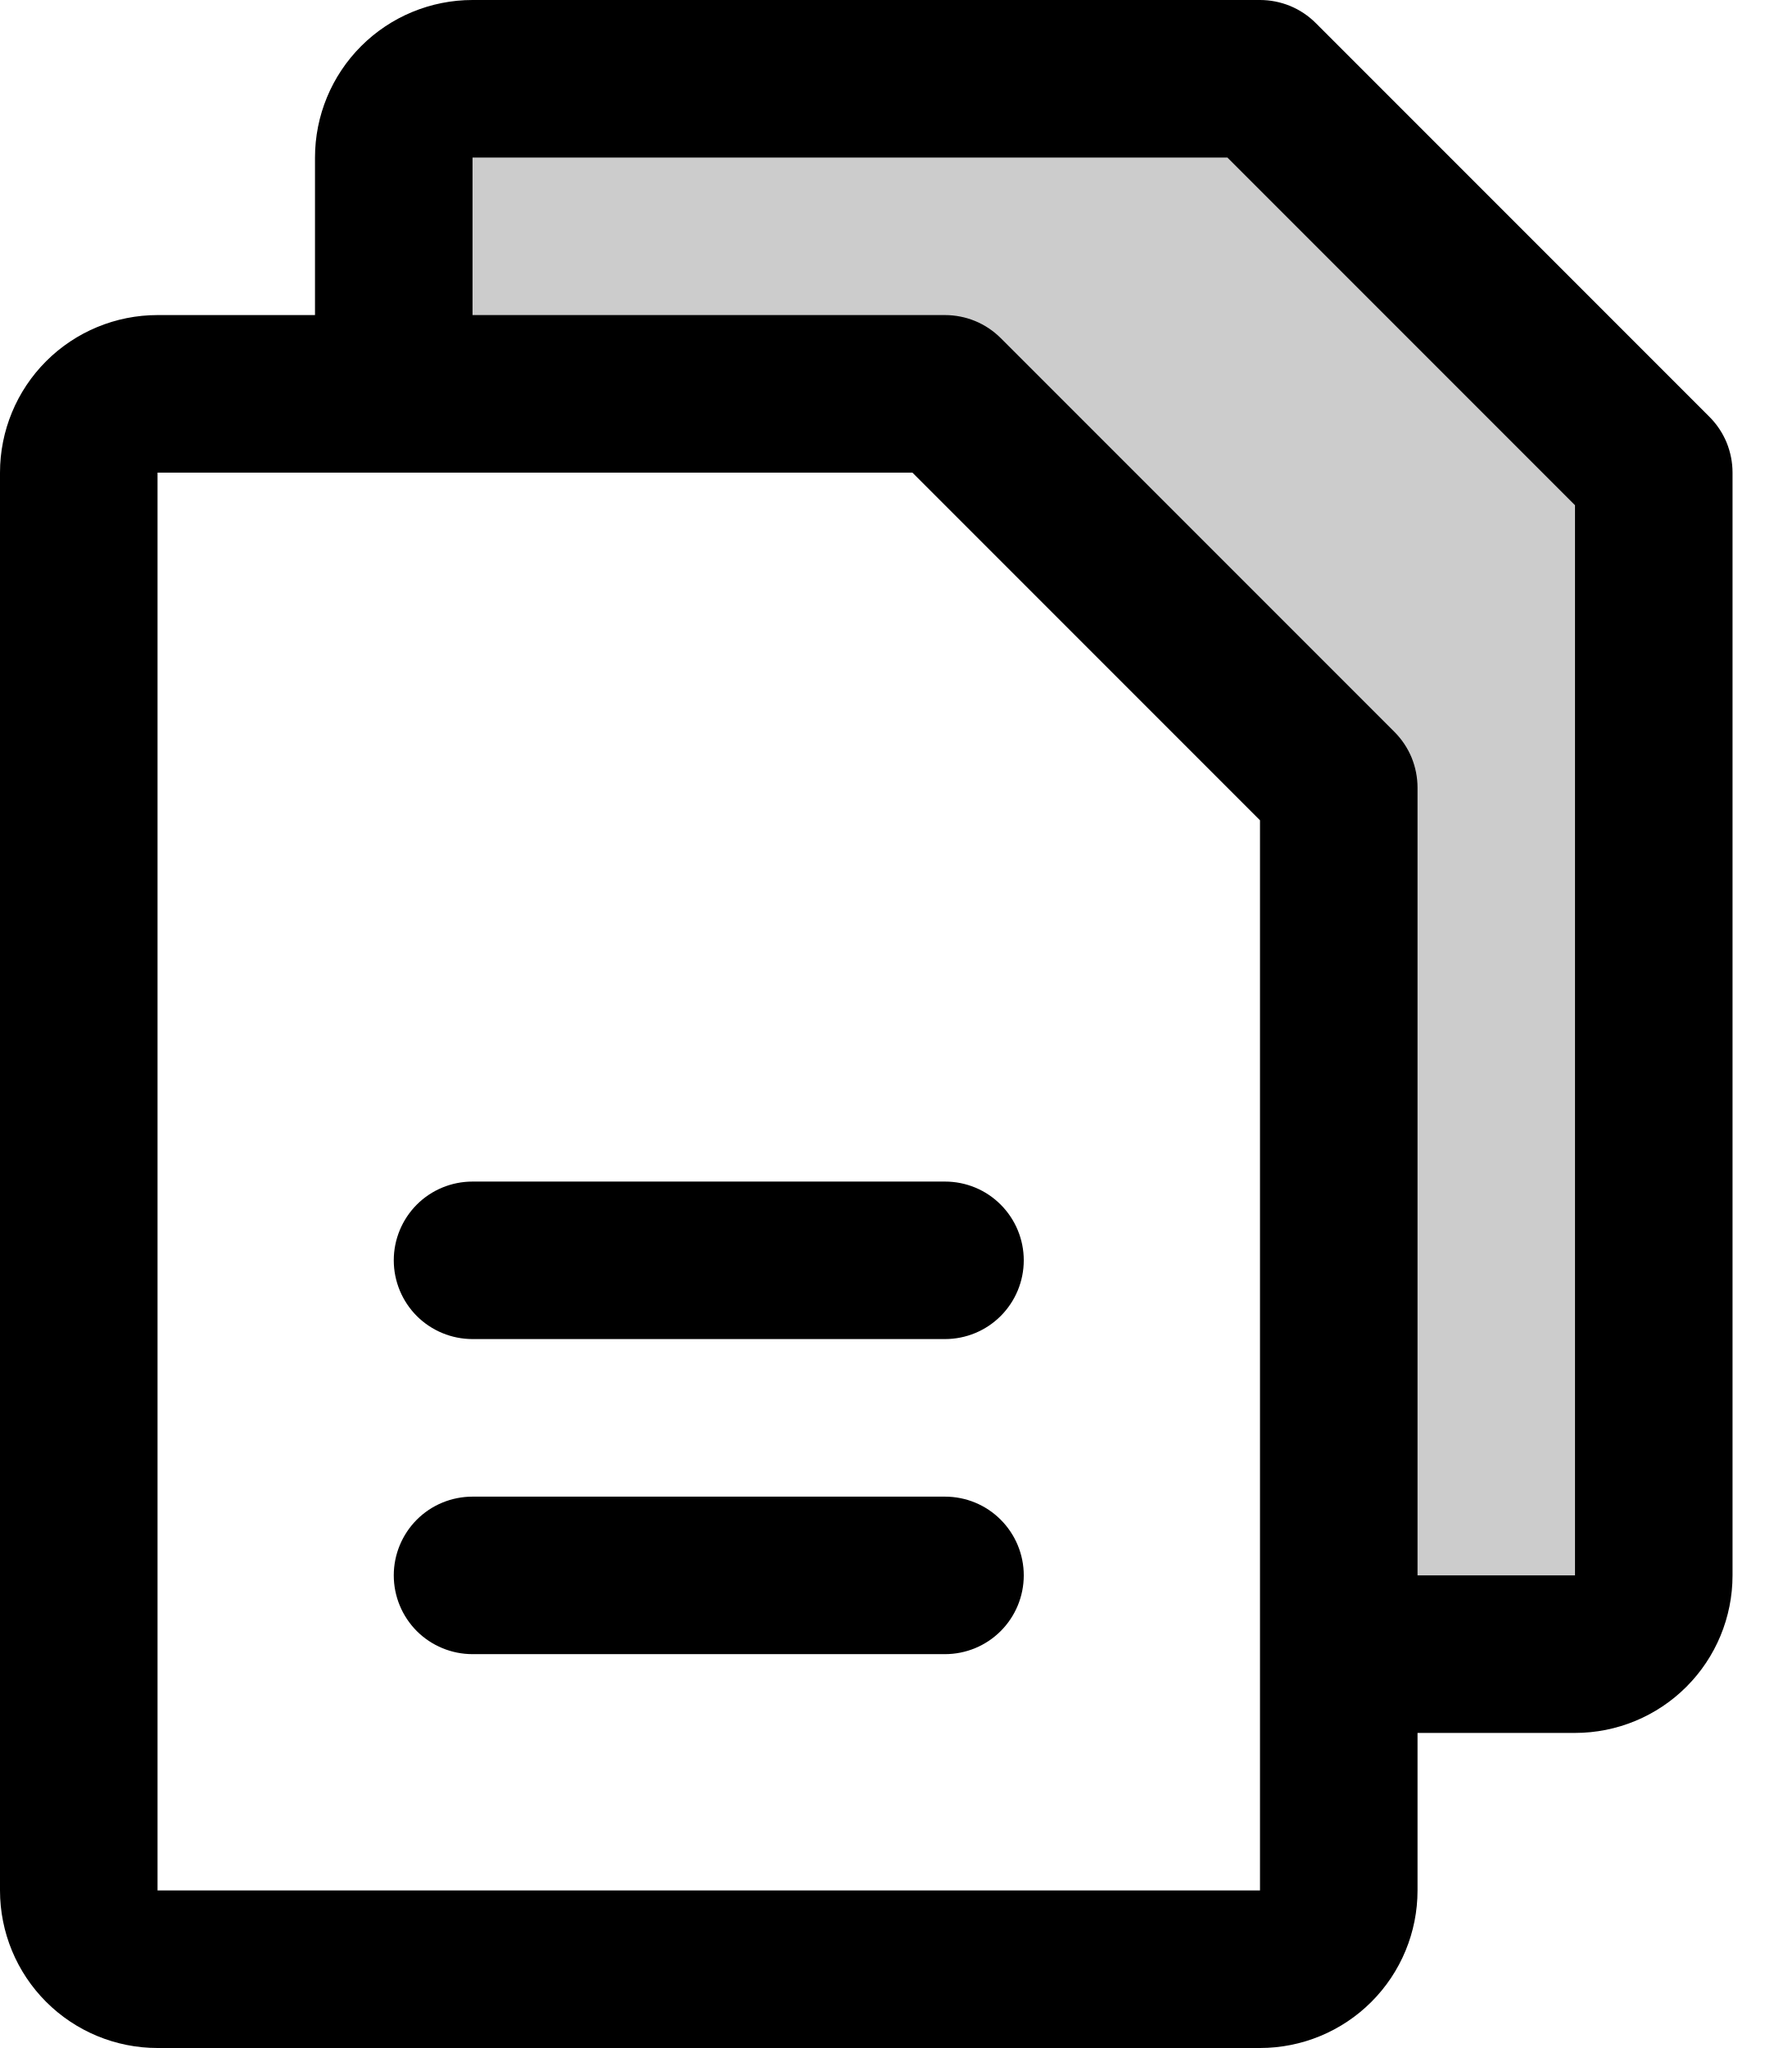
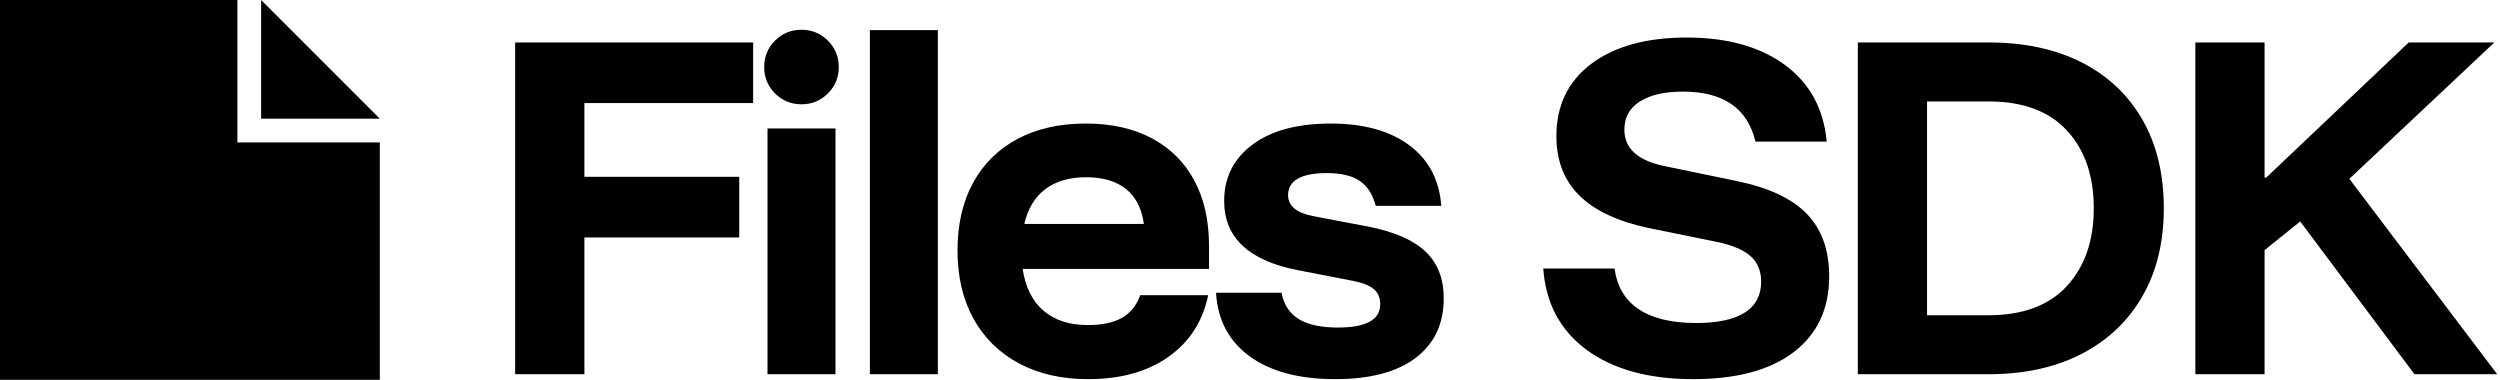
- <svg xmlns="http://www.w3.org/2000/svg" viewBox="0 0 28 32" fill="none" role="img" aria-label="Files SDK">
-   <path opacity="0.2" d="M25.846 7.385V24.615C25.846 24.942 25.716 25.255 25.486 25.486C25.255 25.716 24.942 25.846 24.615 25.846H20.923V12.308L14.769 6.154H6.154V2.461C6.154 2.135 6.283 1.822 6.514 1.591C6.745 1.36 7.058 1.231 7.385 1.231H19.692L25.846 7.385Z" fill="currentColor" />
-   <path d="M26.717 6.514L20.563 0.36C20.449 0.246 20.313 0.155 20.163 0.093C20.014 0.032 19.854 -0 19.692 3.80552e-07H7.385C6.732 3.80552e-07 6.106 0.259 5.644 0.721C5.182 1.183 4.923 1.809 4.923 2.462V4.923H2.462C1.809 4.923 1.183 5.182 0.721 5.644C0.259 6.106 0 6.732 0 7.385V29.538C0 30.191 0.259 30.817 0.721 31.279C1.183 31.741 1.809 32 2.462 32H19.692C20.345 32 20.971 31.741 21.433 31.279C21.895 30.817 22.154 30.191 22.154 29.538V27.077H24.615C25.268 27.077 25.894 26.818 26.356 26.356C26.818 25.894 27.077 25.268 27.077 24.615V7.385C27.077 7.223 27.045 7.063 26.984 6.913C26.922 6.764 26.831 6.628 26.717 6.514ZM19.692 29.538H2.462V7.385H14.26L19.692 12.817V25.822C19.692 25.831 19.692 25.838 19.692 25.846C19.692 25.854 19.692 25.861 19.692 25.871V29.538ZM24.615 24.615H22.154V12.308C22.154 12.146 22.122 11.986 22.061 11.836C21.999 11.687 21.908 11.551 21.794 11.437L15.64 5.283C15.526 5.169 15.39 5.078 15.24 5.016C15.091 4.955 14.931 4.923 14.769 4.923H7.385V2.462H19.183L24.615 7.894V24.615ZM16 19.692C16 20.019 15.87 20.332 15.639 20.563C15.409 20.793 15.096 20.923 14.769 20.923H7.385C7.058 20.923 6.745 20.793 6.514 20.563C6.284 20.332 6.154 20.019 6.154 19.692C6.154 19.366 6.284 19.053 6.514 18.822C6.745 18.591 7.058 18.462 7.385 18.462H14.769C15.096 18.462 15.409 18.591 15.639 18.822C15.87 19.053 16 19.366 16 19.692ZM16 24.615C16 24.942 15.87 25.255 15.639 25.486C15.409 25.716 15.096 25.846 14.769 25.846H7.385C7.058 25.846 6.745 25.716 6.514 25.486C6.284 25.255 6.154 24.942 6.154 24.615C6.154 24.289 6.284 23.976 6.514 23.745C6.745 23.514 7.058 23.385 7.385 23.385H14.769C15.096 23.385 15.409 23.514 15.639 23.745C15.87 23.976 16 24.289 16 24.615Z" fill="currentColor" />
+ <svg xmlns="http://www.w3.org/2000/svg" viewBox="0 10.00 447.59 68.0" fill="none" role="img" aria-label="Files SDK">
+   <g transform="translate(0 10.00)">
+     <path d="M0 0.00h42.50v25.50h25.50v42.50H0Z" fill="currentColor" />
+     <path d="M46.75 0.00l21.25 21.25h-21.25Z" fill="currentColor" />
+   </g>
+   <path d="M104.63 77H92.23V17.6H134.84V28.45H104.63V41.65H132.35V52.51H104.63ZM137.41 77V33H149.58V77ZM143.49 28.67Q140.71 28.67 138.76 26.73Q136.82 24.79 136.82 22Q136.82 19.21 138.76 17.27Q140.71 15.33 143.49 15.33Q146.28 15.33 148.22 17.27Q150.17 19.21 150.17 22Q150.17 24.79 148.22 26.73Q146.28 28.67 143.49 28.67ZM155.74 77V15.4H167.91V77ZM194.83 77.88Q187.71 77.88 182.43 75.06Q177.15 72.23 174.29 67.06Q171.43 61.89 171.43 54.85Q171.43 47.81 174.22 42.72Q177.01 37.62 182.18 34.87Q187.35 32.12 194.39 32.12Q201.28 32.12 206.23 34.76Q211.18 37.4 213.82 42.31Q216.46 47.23 216.46 54.05V58.15H183.09Q183.83 63.07 186.83 65.63Q189.84 68.2 194.75 68.2Q198.64 68.2 200.91 66.88Q203.19 65.56 204.14 62.85H216.31Q214.85 69.89 209.2 73.88Q203.55 77.88 194.83 77.88ZM183.39 50.09H204.8Q204.21 45.91 201.57 43.82Q198.93 41.73 194.46 41.73Q189.99 41.73 187.16 43.85Q184.34 45.98 183.39 50.09ZM239.05 77.88Q229.37 77.88 223.76 73.81Q218.15 69.74 217.71 62.41H229.44Q230.03 65.56 232.48 67.1Q234.94 68.64 239.56 68.64Q247.11 68.64 247.11 64.46Q247.11 62.77 245.98 61.78Q244.84 60.79 242.2 60.28L232.37 58.37Q219.17 55.81 219.17 45.98Q219.17 39.67 224.23 35.9Q229.29 32.12 238.24 32.12Q247.11 32.12 252.32 36.01Q257.53 39.89 258.04 46.86H246.31Q245.5 43.78 243.45 42.39Q241.39 40.99 237.51 40.99Q234.13 40.99 232.37 41.98Q230.61 42.97 230.61 44.95Q230.61 46.35 231.71 47.3Q232.81 48.25 235.09 48.69L245.13 50.6Q252.03 51.99 255.25 55.07Q258.48 58.15 258.48 63.43Q258.48 70.25 253.46 74.07Q248.43 77.88 239.05 77.88ZM303.14 77.88Q291.19 77.88 284.07 72.64Q276.96 67.39 276.3 58.08H289.06Q289.72 62.92 293.42 65.38Q297.13 67.83 303.65 67.83Q309.45 67.83 312.38 65.96Q315.31 64.09 315.31 60.43Q315.31 57.57 313.44 55.88Q311.57 54.19 307.39 53.31L295.15 50.82Q286.86 49.06 282.75 44.99Q278.65 40.92 278.65 34.39Q278.65 26.11 284.92 21.41Q291.19 16.72 301.97 16.72Q312.89 16.72 319.57 21.63Q326.24 26.55 327.05 35.35H314.29Q312.16 26.4 301.31 26.4Q296.39 26.4 293.61 28.16Q290.82 29.92 290.82 33.22Q290.82 38.28 298.08 39.75L310.84 42.39Q319.49 44.15 323.49 48.29Q327.49 52.43 327.49 59.47Q327.49 68.2 321.14 73.04Q314.8 77.88 303.14 77.88ZM332.62 77V17.6H356.01Q365.69 17.6 372.73 21.19Q379.77 24.79 383.59 31.46Q387.4 38.13 387.4 47.3Q387.4 56.39 383.55 63.07Q379.7 69.74 372.66 73.37Q365.62 77 356.01 77ZM345.01 66.44H356.01Q365.25 66.44 370.06 61.2Q374.86 55.95 374.86 47.3Q374.86 38.57 370.06 33.37Q365.25 28.16 356.01 28.16H345.01ZM393.05 77V17.6H405.44V41.8H405.73L431.25 17.6H446.58L420.62 42.02L447.09 77H432.28L411.82 49.65L405.44 54.78V77Z" fill="currentColor" />
</svg>
